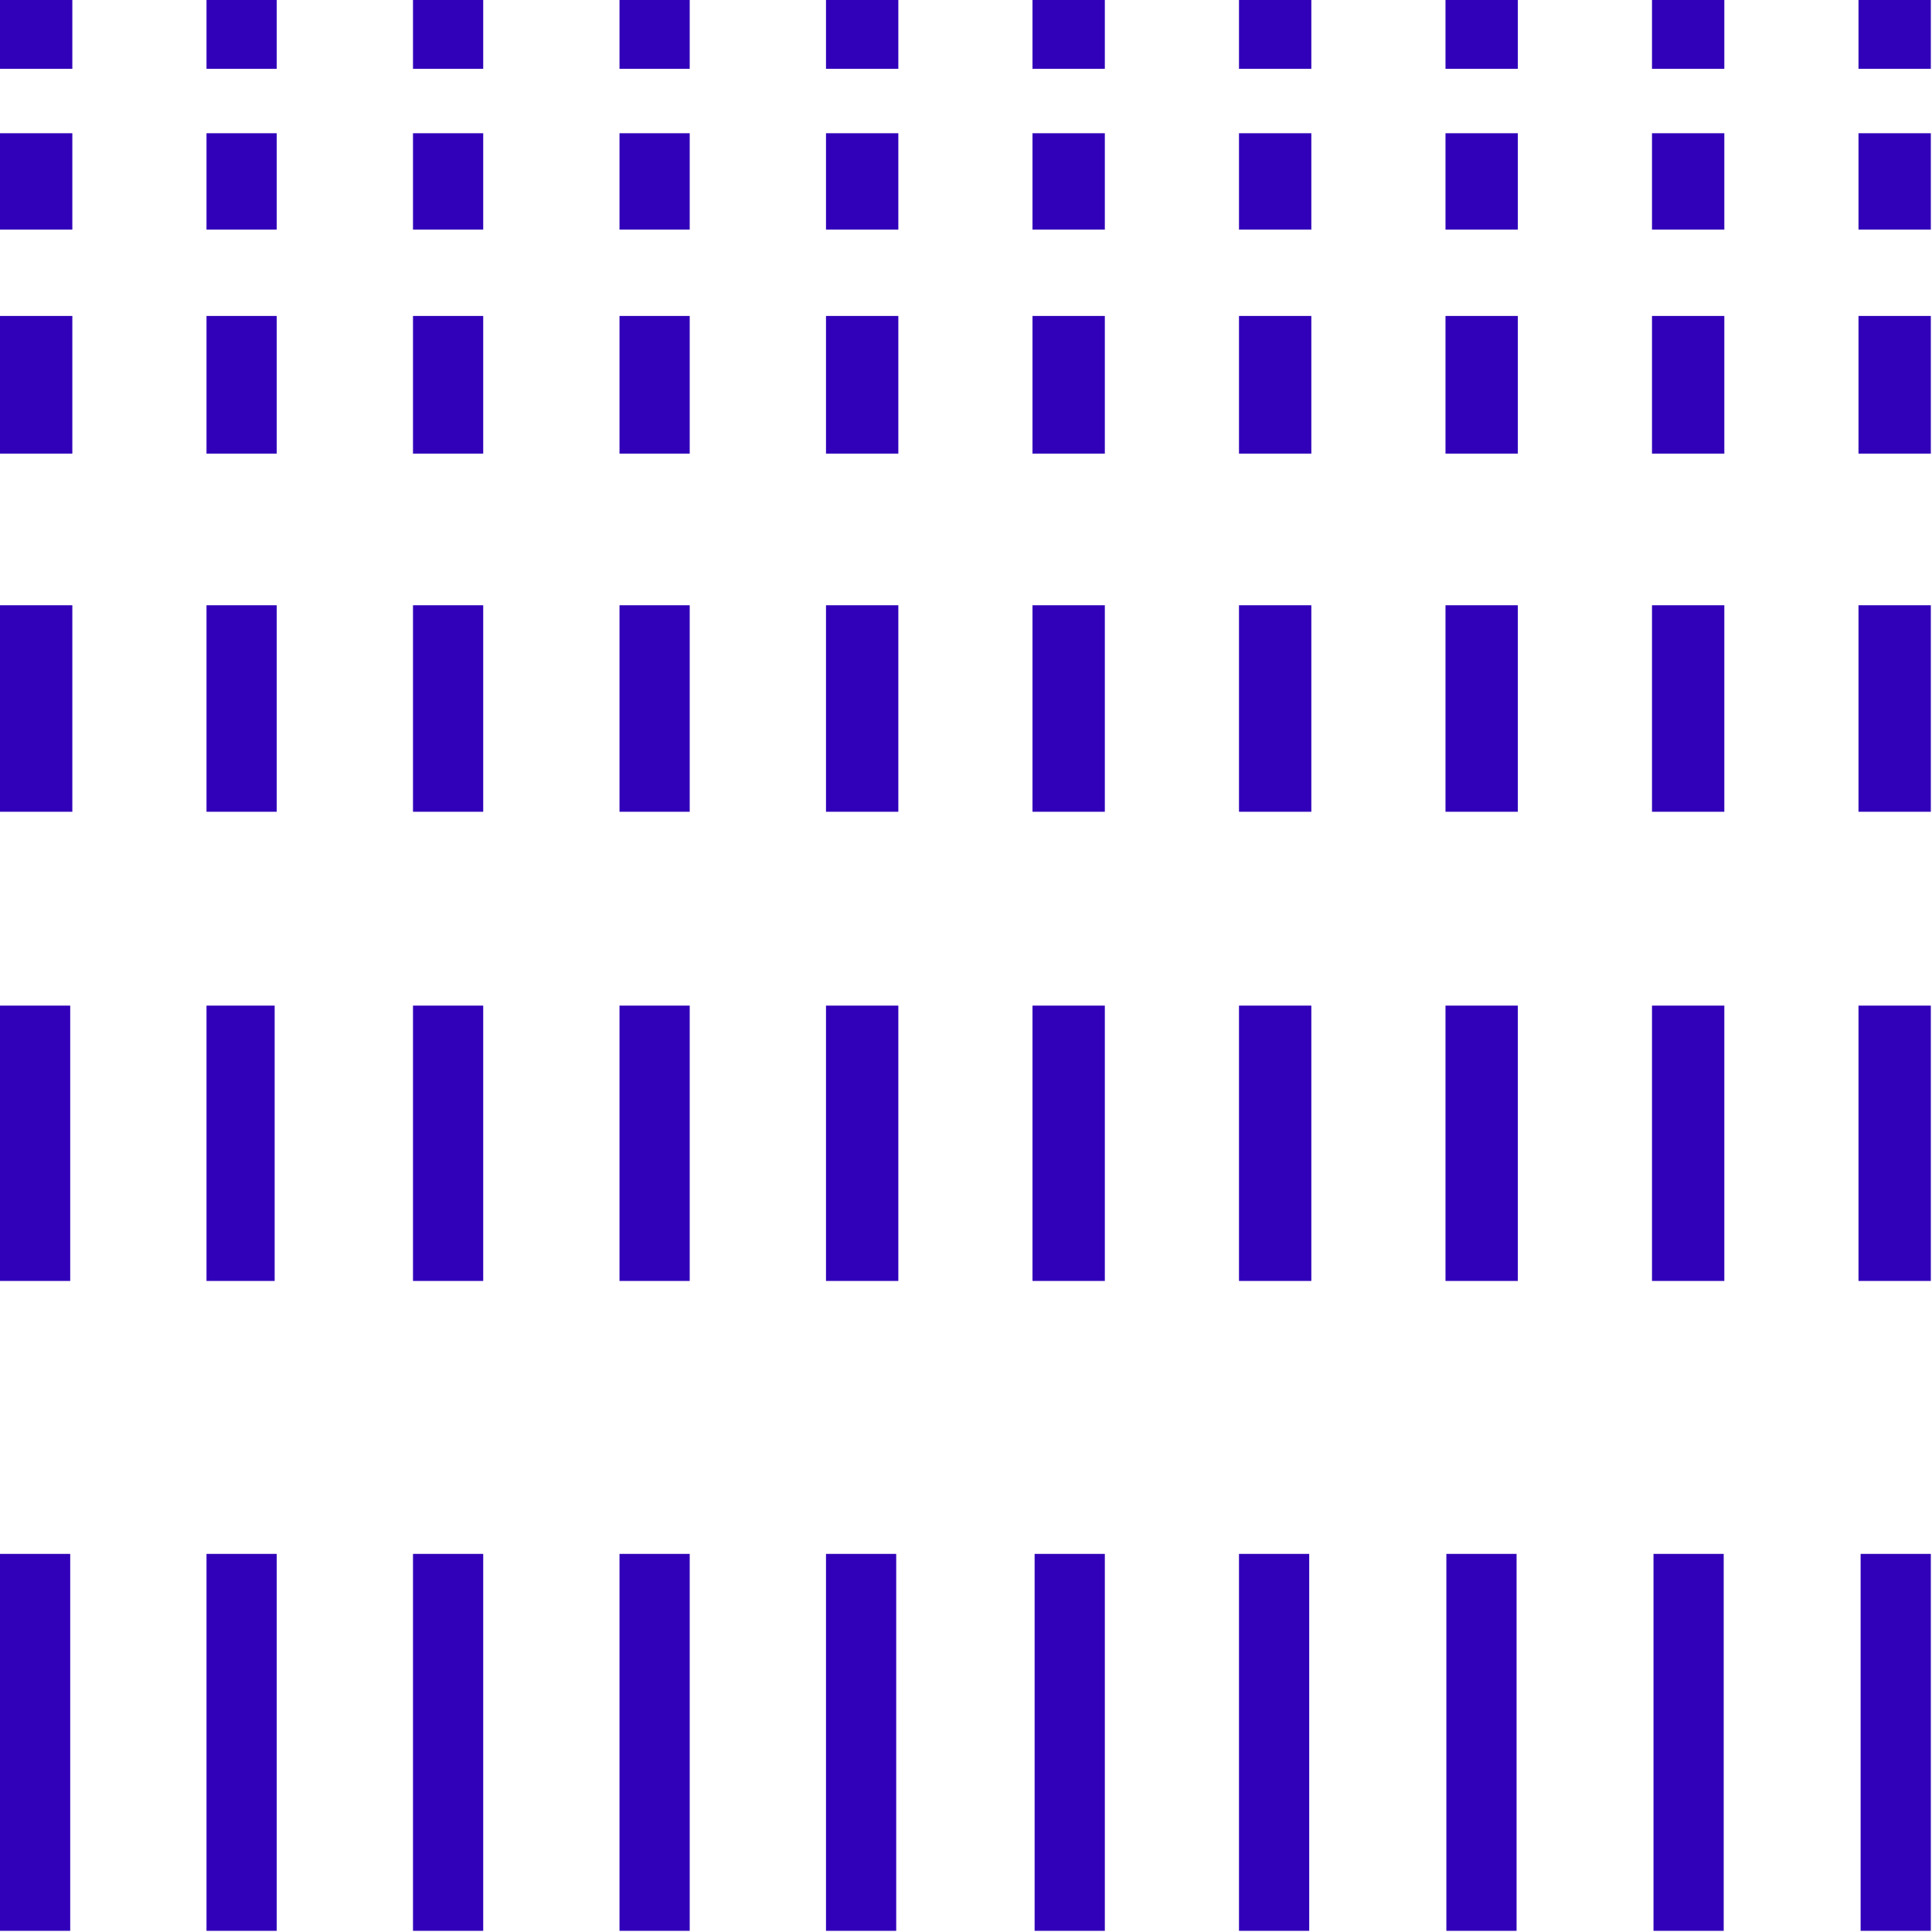
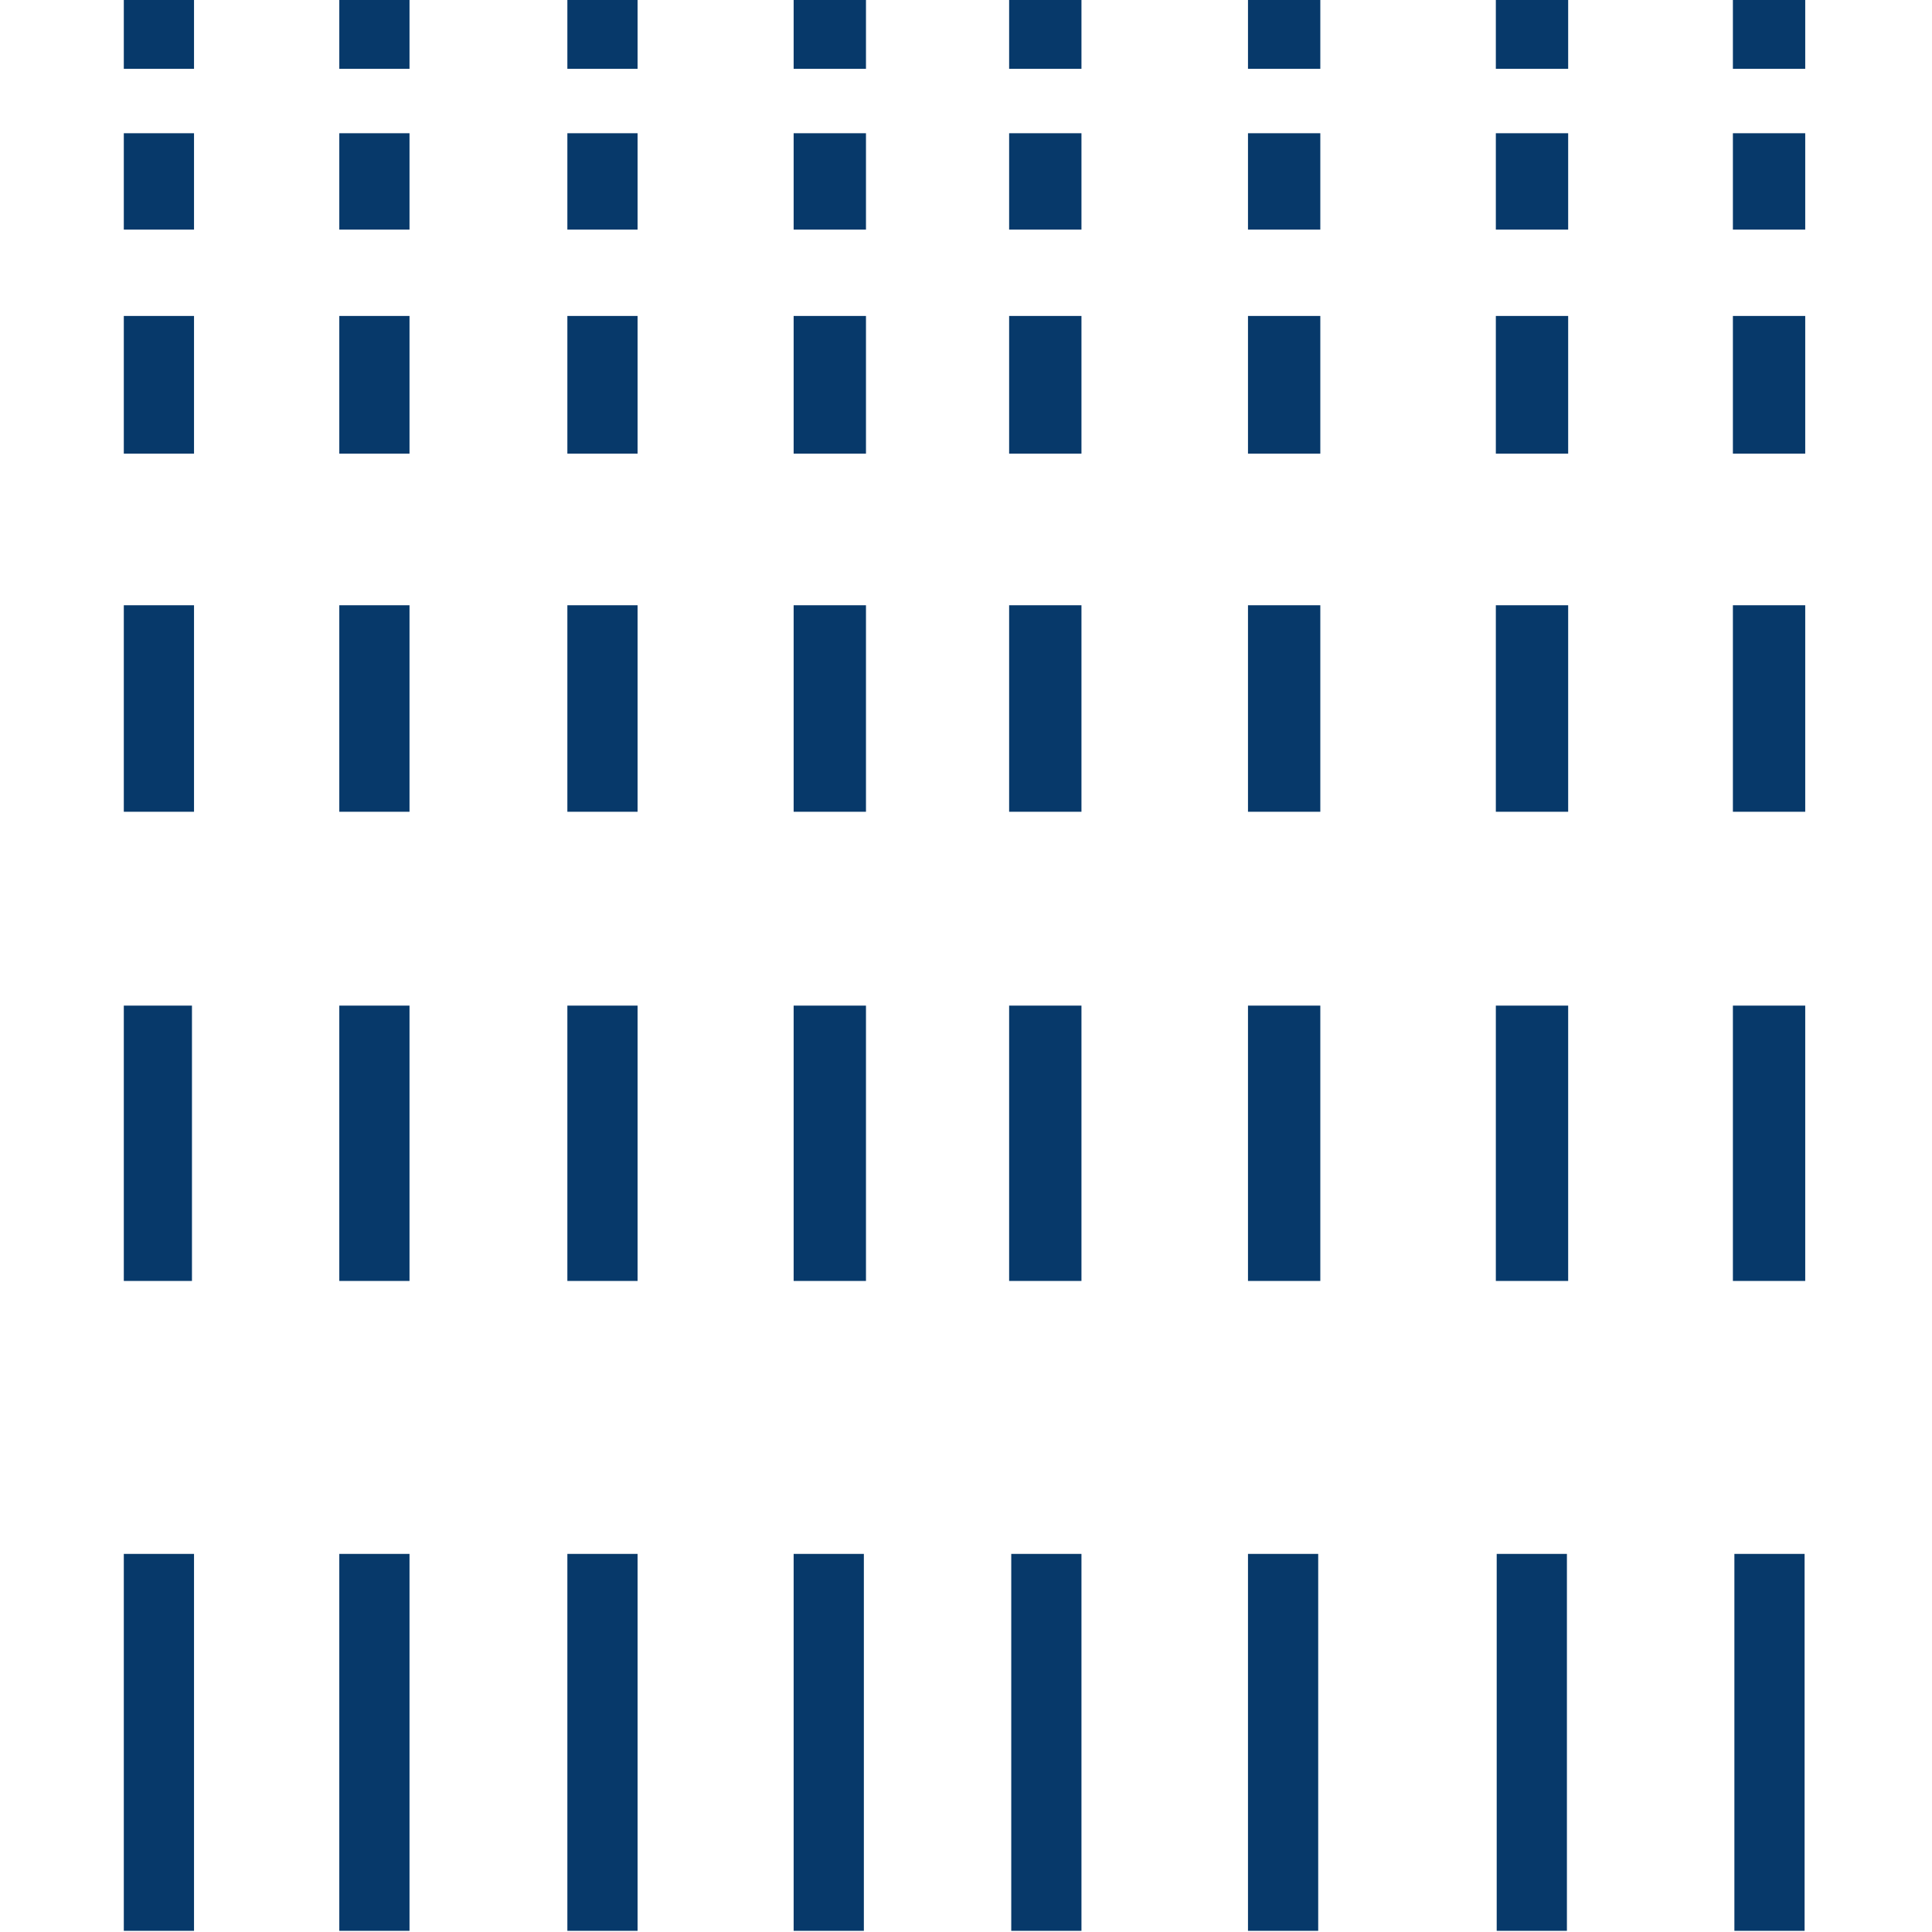
<svg xmlns="http://www.w3.org/2000/svg" width="100%" height="100%" viewBox="0 0 650 650" version="1.1" xml:space="preserve" style="fill-rule:evenodd;clip-rule:evenodd;stroke-linejoin:round;stroke-miterlimit:2;">
  <g>
    <g>
-       <rect x="69.475" y="-0" width="23.622" height="23.158" style="fill:#3100b9;" />
-       <rect x="69.475" y="44.825" width="23.622" height="32.422" style="fill:#3100b9;" />
-       <rect x="69.475" y="106.299" width="23.622" height="46.316" style="fill:#3100b9;" />
-       <rect x="69.475" y="203.634" width="23.622" height="69.475" style="fill:#3100b9;" />
-       <rect x="69.475" y="338.328" width="22.931" height="92.633" style="fill:#3100b9;" />
+       <g>
+         <rect x="41.654" y="-0" width="23.622" height="23.158" style="fill:#07396a;" />
+         <rect x="41.654" y="44.825" width="23.622" height="32.422" style="fill:#07396a;" />
+         <rect x="41.654" y="106.299" width="23.622" height="46.316" style="fill:#07396a;" />
+         <rect x="41.654" y="203.634" width="23.622" height="69.475" style="fill:#07396a;" />
+         <rect x="41.654" y="338.328" width="22.931" height="92.633" style="fill:#07396a;" />
+       </g>
+       <rect x="41.654" y="522.792" width="23.622" height="126.814" style="fill:#07396a;" />
    </g>
    <g>
-       <rect x="138.949" y="-0" width="23.622" height="23.158" style="fill:#3100b9;" />
-       <rect x="138.949" y="44.825" width="23.622" height="32.422" style="fill:#3100b9;" />
-       <rect x="138.949" y="106.299" width="23.622" height="46.316" style="fill:#3100b9;" />
-       <rect x="138.949" y="203.634" width="23.622" height="69.475" style="fill:#3100b9;" />
-       <rect x="138.949" y="338.328" width="23.622" height="92.633" style="fill:#3100b9;" />
+       <g>
+         <rect x="114.153" y="-0" width="23.622" height="23.158" style="fill:#07396a;" />
+         <rect x="114.153" y="44.825" width="23.622" height="32.422" style="fill:#07396a;" />
+         <rect x="114.153" y="106.299" width="23.622" height="46.316" style="fill:#07396a;" />
+         <rect x="114.153" y="203.634" width="23.622" height="69.475" style="fill:#07396a;" />
+         <rect x="114.153" y="338.328" width="23.622" height="92.633" style="fill:#07396a;" />
+       </g>
+       <rect x="114.153" y="522.792" width="23.622" height="126.814" style="fill:#07396a;" />
    </g>
    <g>
-       <rect x="208.424" y="-0" width="23.622" height="23.158" style="fill:#3100b9;" />
-       <rect x="208.424" y="44.825" width="23.622" height="32.422" style="fill:#3100b9;" />
-       <rect x="208.424" y="106.299" width="23.622" height="46.316" style="fill:#3100b9;" />
-       <rect x="208.424" y="203.634" width="23.622" height="69.475" style="fill:#3100b9;" />
-       <rect x="208.424" y="338.328" width="23.622" height="92.633" style="fill:#3100b9;" />
-     </g>
-     <rect x="0" y="-0" width="24.334" height="23.158" style="fill:#3100b9;" />
-     <rect x="0" y="44.825" width="24.334" height="32.422" style="fill:#3100b9;" />
-     <rect x="0" y="106.299" width="24.334" height="46.316" style="fill:#3100b9;" />
-     <rect x="0" y="203.634" width="24.334" height="69.475" style="fill:#3100b9;" />
-     <rect x="0" y="338.328" width="23.622" height="92.633" style="fill:#3100b9;" />
-     <rect x="0" y="522.792" width="23.622" height="126.814" style="fill:#3100b9;" />
-     <rect x="69.475" y="522.792" width="23.622" height="126.814" style="fill:#3100b9;" />
-     <rect x="138.949" y="522.792" width="23.622" height="126.814" style="fill:#3100b9;" />
-     <rect x="208.424" y="522.792" width="23.622" height="126.814" style="fill:#3100b9;" />
-     <rect x="277.899" y="522.792" width="23.622" height="126.814" style="fill:#3100b9;" />
-     <rect x="348.085" y="522.792" width="23.622" height="126.814" style="fill:#3100b9;" />
-     <rect x="416.848" y="522.792" width="23.622" height="126.814" style="fill:#3100b9;" />
-     <rect x="486.614" y="522.792" width="23.622" height="126.814" style="fill:#3100b9;" />
-     <rect x="556.299" y="522.792" width="23.622" height="126.814" style="fill:#3100b9;" />
-     <rect x="625.984" y="522.792" width="23.622" height="126.814" style="fill:#3100b9;" />
-     <g>
-       <rect x="277.899" y="-0" width="24.334" height="23.158" style="fill:#3100b9;" />
-       <rect x="277.899" y="44.825" width="24.334" height="32.422" style="fill:#3100b9;" />
-       <rect x="277.899" y="106.299" width="24.334" height="46.316" style="fill:#3100b9;" />
-       <rect x="277.899" y="203.634" width="24.334" height="69.475" style="fill:#3100b9;" />
-       <rect x="277.899" y="338.328" width="24.334" height="92.633" style="fill:#3100b9;" />
+       <g>
+         <rect x="190.885" y="-0" width="23.622" height="23.158" style="fill:#07396a;" />
+         <rect x="190.885" y="44.825" width="23.622" height="32.422" style="fill:#07396a;" />
+         <rect x="190.885" y="106.299" width="23.622" height="46.316" style="fill:#07396a;" />
+         <rect x="190.885" y="203.634" width="23.622" height="69.475" style="fill:#07396a;" />
+         <rect x="190.885" y="338.328" width="23.622" height="92.633" style="fill:#07396a;" />
+       </g>
+       <rect x="190.885" y="522.792" width="23.622" height="126.814" style="fill:#07396a;" />
    </g>
    <g>
-       <rect x="347.374" y="-0" width="24.334" height="23.158" style="fill:#3100b9;" />
-       <rect x="347.374" y="44.825" width="24.334" height="32.422" style="fill:#3100b9;" />
-       <rect x="347.374" y="106.299" width="24.334" height="46.316" style="fill:#3100b9;" />
-       <rect x="347.374" y="203.634" width="24.334" height="69.475" style="fill:#3100b9;" />
-       <rect x="347.374" y="338.328" width="24.334" height="92.633" style="fill:#3100b9;" />
+       <rect x="267.013" y="522.792" width="23.622" height="126.814" style="fill:#07396a;" />
+       <g>
+         <rect x="267.013" y="-0" width="24.334" height="23.158" style="fill:#07396a;" />
+         <rect x="267.013" y="44.825" width="24.334" height="32.422" style="fill:#07396a;" />
+         <rect x="267.013" y="106.299" width="24.334" height="46.316" style="fill:#07396a;" />
+         <rect x="267.013" y="203.634" width="24.334" height="69.475" style="fill:#07396a;" />
+         <rect x="267.013" y="338.328" width="24.334" height="92.633" style="fill:#07396a;" />
+       </g>
    </g>
    <g>
-       <rect x="416.848" y="-0" width="24.334" height="23.158" style="fill:#3100b9;" />
-       <rect x="416.848" y="44.825" width="24.334" height="32.422" style="fill:#3100b9;" />
-       <rect x="416.848" y="106.299" width="24.334" height="46.316" style="fill:#3100b9;" />
-       <rect x="416.848" y="203.634" width="24.334" height="69.475" style="fill:#3100b9;" />
-       <rect x="416.848" y="338.328" width="24.334" height="92.633" style="fill:#3100b9;" />
+       <rect x="340.223" y="522.792" width="23.622" height="126.814" style="fill:#07396a;" />
+       <g>
+         <rect x="339.511" y="-0" width="24.334" height="23.158" style="fill:#07396a;" />
+         <rect x="339.511" y="44.825" width="24.334" height="32.422" style="fill:#07396a;" />
+         <rect x="339.511" y="106.299" width="24.334" height="46.316" style="fill:#07396a;" />
+         <rect x="339.511" y="203.634" width="24.334" height="69.475" style="fill:#07396a;" />
+         <rect x="339.511" y="338.328" width="24.334" height="92.633" style="fill:#07396a;" />
+       </g>
    </g>
    <g>
-       <rect x="486.323" y="-0" width="24.334" height="23.158" style="fill:#3100b9;" />
-       <rect x="486.323" y="44.825" width="24.334" height="32.422" style="fill:#3100b9;" />
-       <rect x="486.323" y="106.299" width="24.334" height="46.316" style="fill:#3100b9;" />
-       <rect x="486.323" y="203.634" width="24.334" height="69.475" style="fill:#3100b9;" />
-       <rect x="486.323" y="338.328" width="24.334" height="92.633" style="fill:#3100b9;" />
+       <rect x="419.872" y="522.792" width="23.622" height="126.814" style="fill:#07396a;" />
+       <g>
+         <rect x="419.872" y="-0" width="24.334" height="23.158" style="fill:#07396a;" />
+         <rect x="419.872" y="44.825" width="24.334" height="32.422" style="fill:#07396a;" />
+         <rect x="419.872" y="106.299" width="24.334" height="46.316" style="fill:#07396a;" />
+         <rect x="419.872" y="203.634" width="24.334" height="69.475" style="fill:#07396a;" />
+         <rect x="419.872" y="338.328" width="24.334" height="92.633" style="fill:#07396a;" />
+       </g>
    </g>
    <g>
-       <rect x="555.798" y="-0" width="24.334" height="23.158" style="fill:#3100b9;" />
-       <rect x="555.798" y="44.825" width="24.334" height="32.422" style="fill:#3100b9;" />
-       <rect x="555.798" y="106.299" width="24.334" height="46.316" style="fill:#3100b9;" />
-       <rect x="555.798" y="203.634" width="24.334" height="69.475" style="fill:#3100b9;" />
-       <rect x="555.798" y="338.328" width="24.334" height="92.633" style="fill:#3100b9;" />
+       <rect x="503.549" y="522.792" width="23.622" height="126.814" style="fill:#07396a;" />
+       <g>
+         <rect x="503.258" y="-0" width="24.334" height="23.158" style="fill:#07396a;" />
+         <rect x="503.258" y="44.825" width="24.334" height="32.422" style="fill:#07396a;" />
+         <rect x="503.258" y="106.299" width="24.334" height="46.316" style="fill:#07396a;" />
+         <rect x="503.258" y="203.634" width="24.334" height="69.475" style="fill:#07396a;" />
+         <rect x="503.258" y="338.328" width="24.334" height="92.633" style="fill:#07396a;" />
+       </g>
    </g>
    <g>
-       <rect x="625.273" y="-0" width="24.334" height="23.158" style="fill:#3100b9;" />
-       <rect x="625.273" y="44.825" width="24.334" height="32.422" style="fill:#3100b9;" />
-       <rect x="625.273" y="106.299" width="24.334" height="46.316" style="fill:#3100b9;" />
-       <rect x="625.273" y="203.634" width="24.334" height="69.475" style="fill:#3100b9;" />
-       <rect x="625.273" y="338.328" width="24.334" height="92.633" style="fill:#3100b9;" />
+       <g>
+         <rect x="583.014" y="-0" width="24.334" height="23.158" style="fill:#07396a;" />
+         <rect x="583.014" y="44.825" width="24.334" height="32.422" style="fill:#07396a;" />
+         <rect x="583.014" y="106.299" width="24.334" height="46.316" style="fill:#07396a;" />
+         <rect x="583.014" y="203.634" width="24.334" height="69.475" style="fill:#07396a;" />
+         <rect x="583.014" y="338.328" width="24.334" height="92.633" style="fill:#07396a;" />
+       </g>
+       <rect x="583.515" y="522.792" width="23.622" height="126.814" style="fill:#07396a;" />
    </g>
  </g>
</svg>
